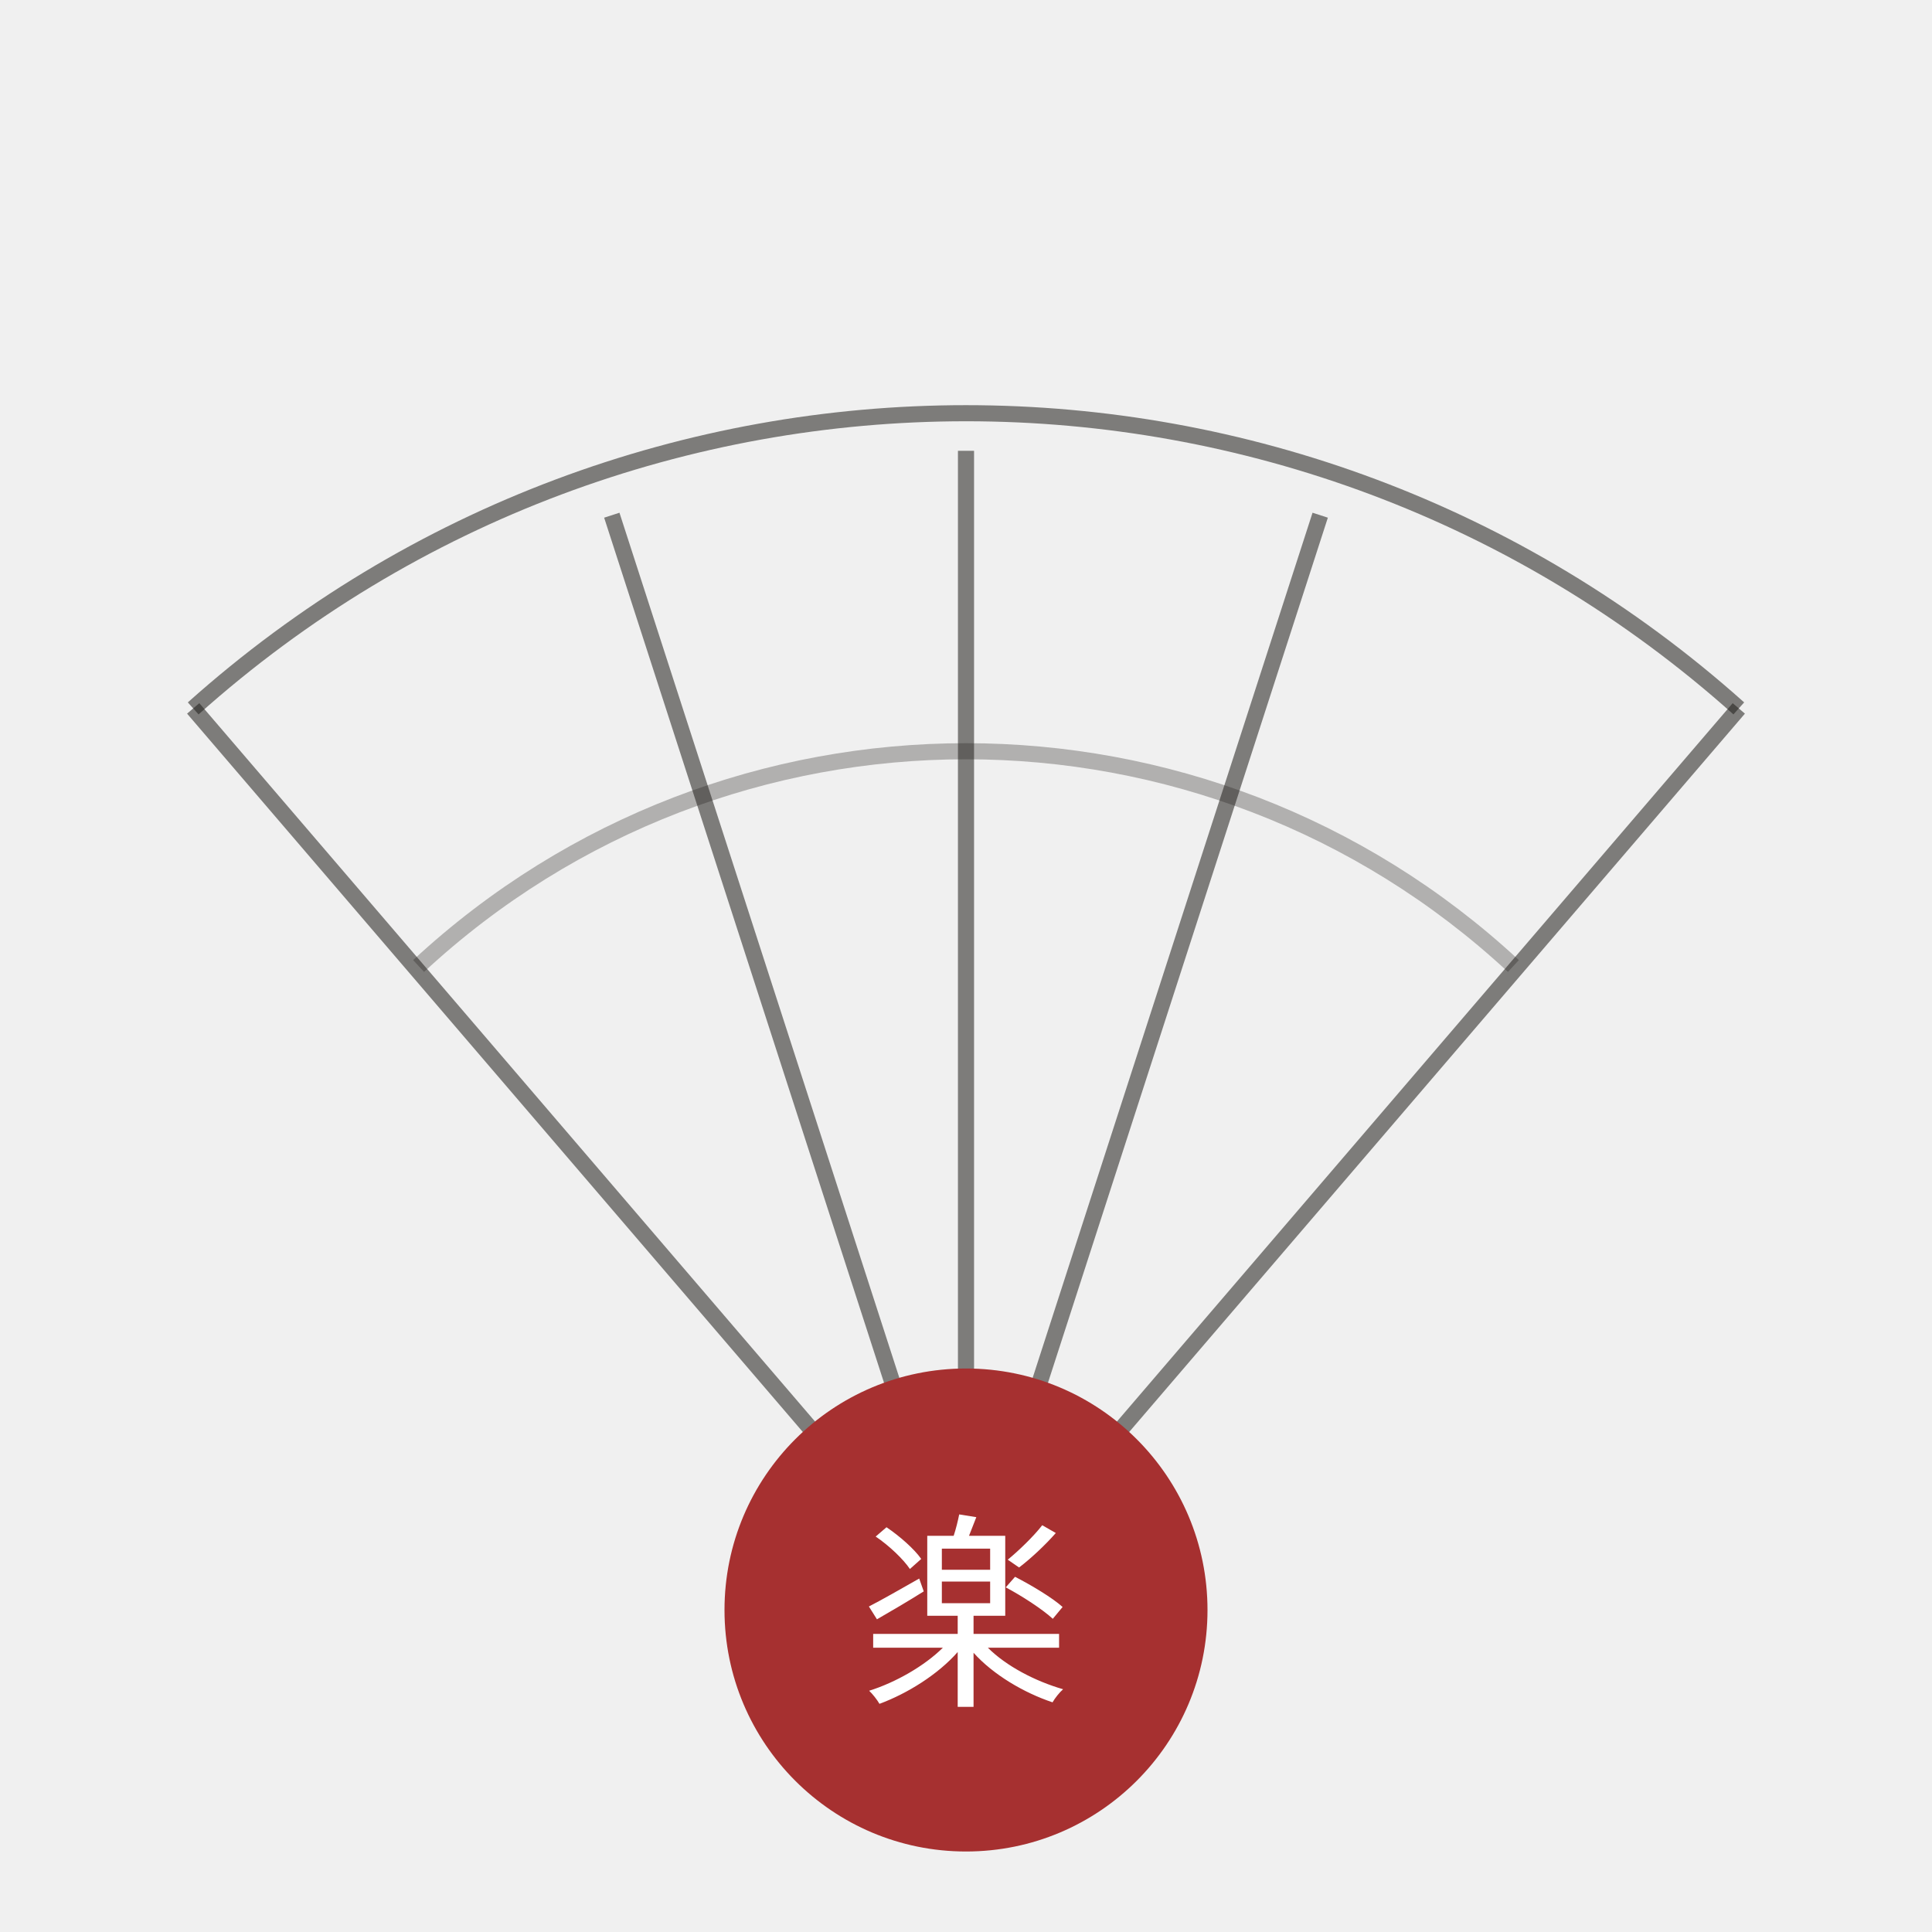
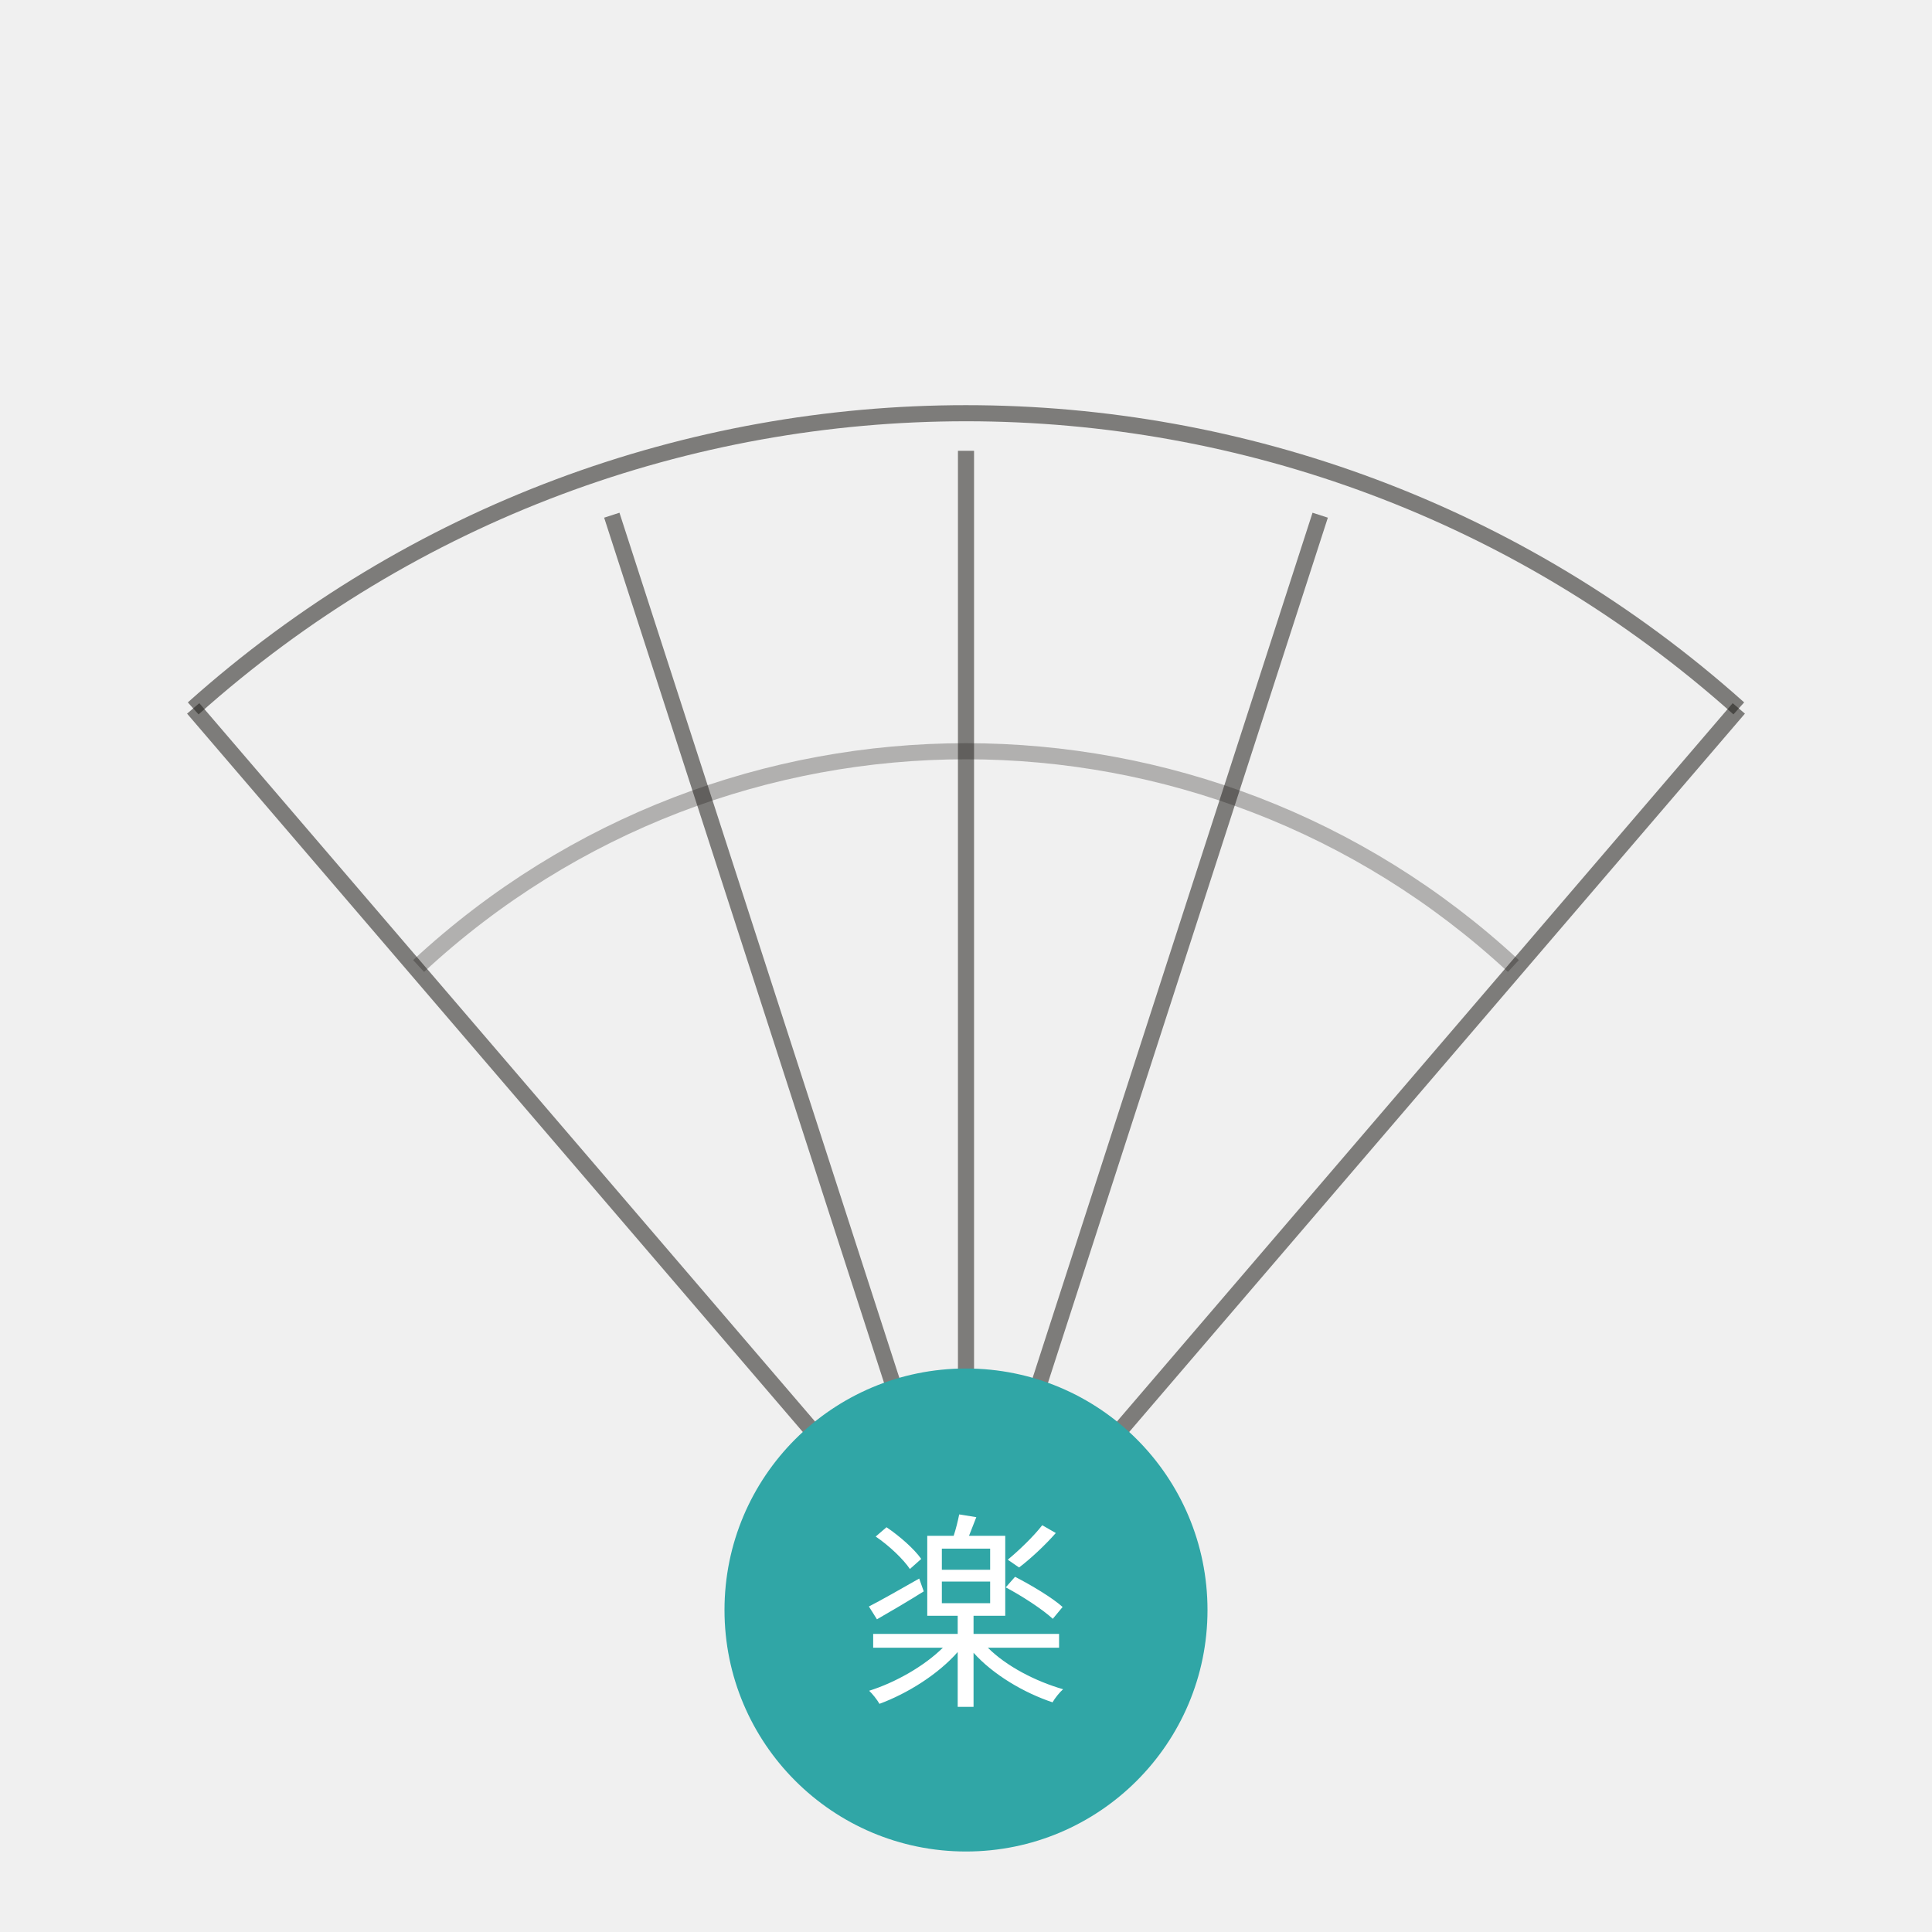
- <svg xmlns="http://www.w3.org/2000/svg" viewBox="0 0 120 120" width="120" height="120" role="img" data-surface="dgt" data-date="2026-11-20">
+ <svg xmlns="http://www.w3.org/2000/svg" viewBox="0 0 120 120" width="120" height="120" role="img" data-surface="dgt" data-date="2026-11-21">
  <g stroke="#1F1D1A" stroke-opacity="0.55" stroke-width="1" fill="none">
    <path d="M 60 100 L 12 44" />
    <path d="M 60 100 L 38 32" />
    <path d="M 60 100 L 60 28" />
    <path d="M 60 100 L 82 32" />
    <path d="M 60 100 L 108 44" />
    <path d="M 12 44 A 72 72 0 0 1 108 44" />
    <path d="M 26 60 A 50 50 0 0 1 94 60" stroke-opacity="0.3" />
  </g>
-   <circle id="keystone" cx="60" cy="100" r="15" fill="#A63030" />
+   <circle id="keystone" cx="60" cy="100" r="15" fill="#30A6A6" />
  <text x="60" y="105" text-anchor="middle" font-family="serif" font-size="13" fill="#FFFFFF">楽</text>
</svg>
